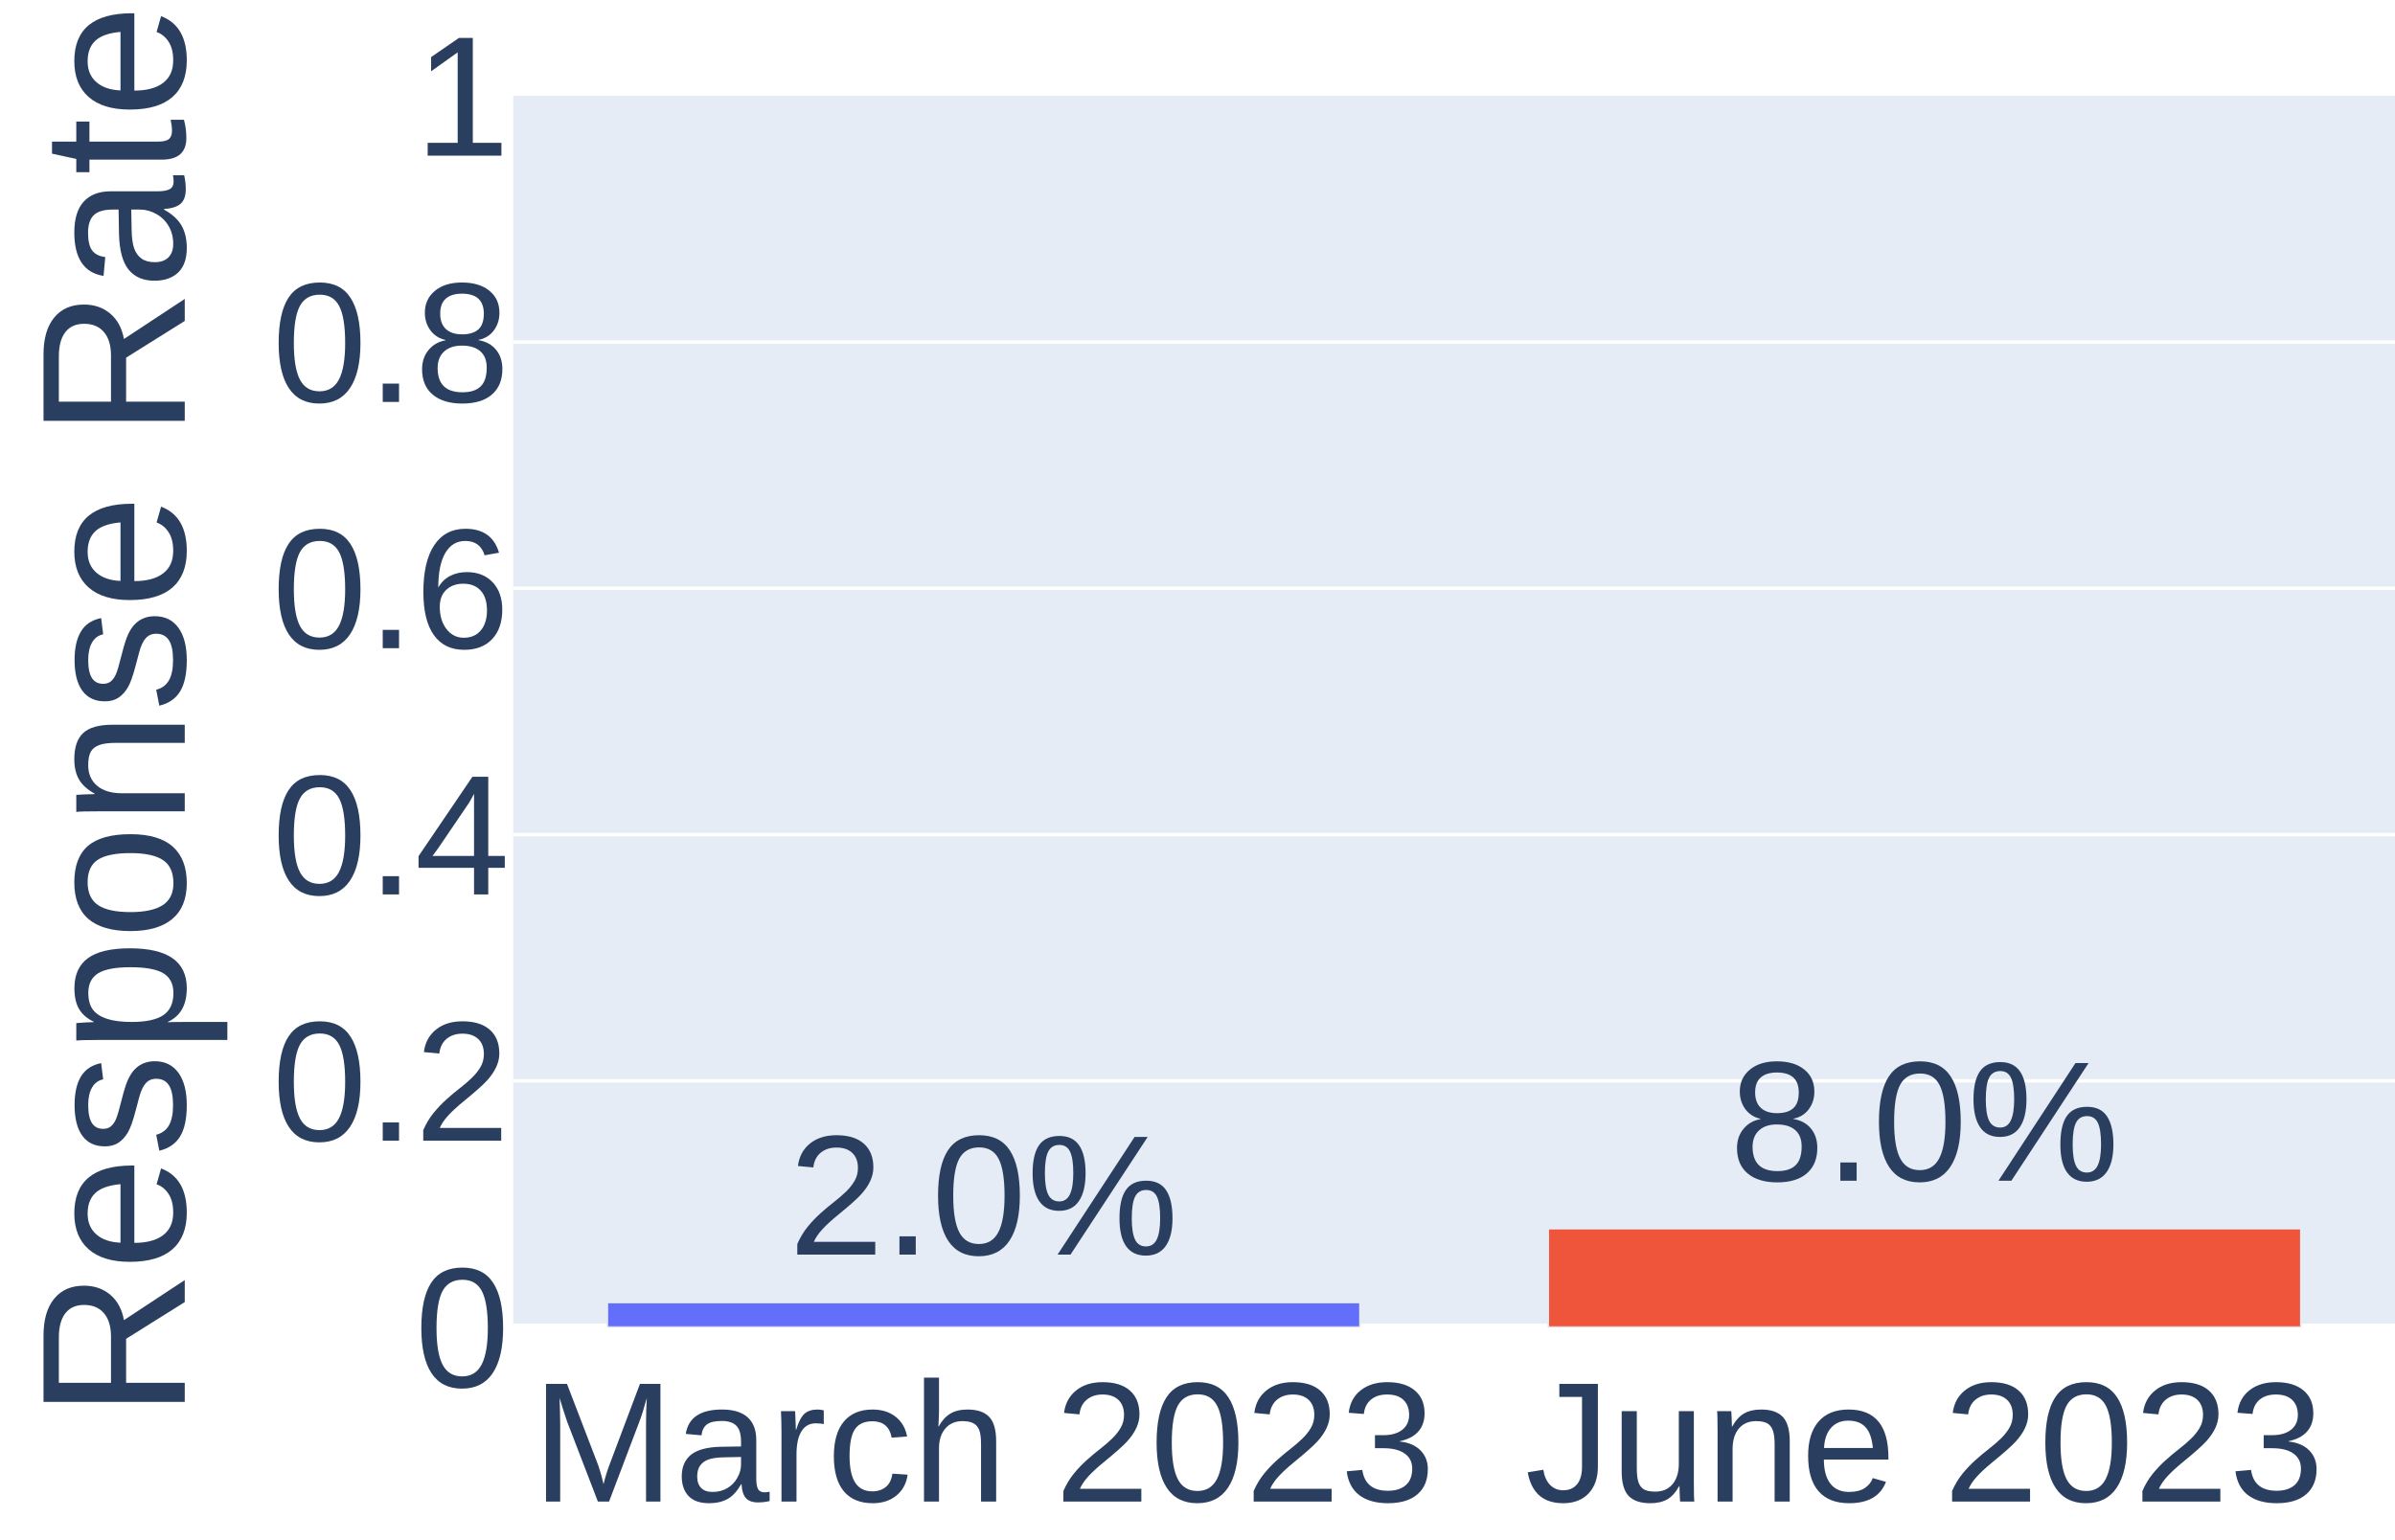
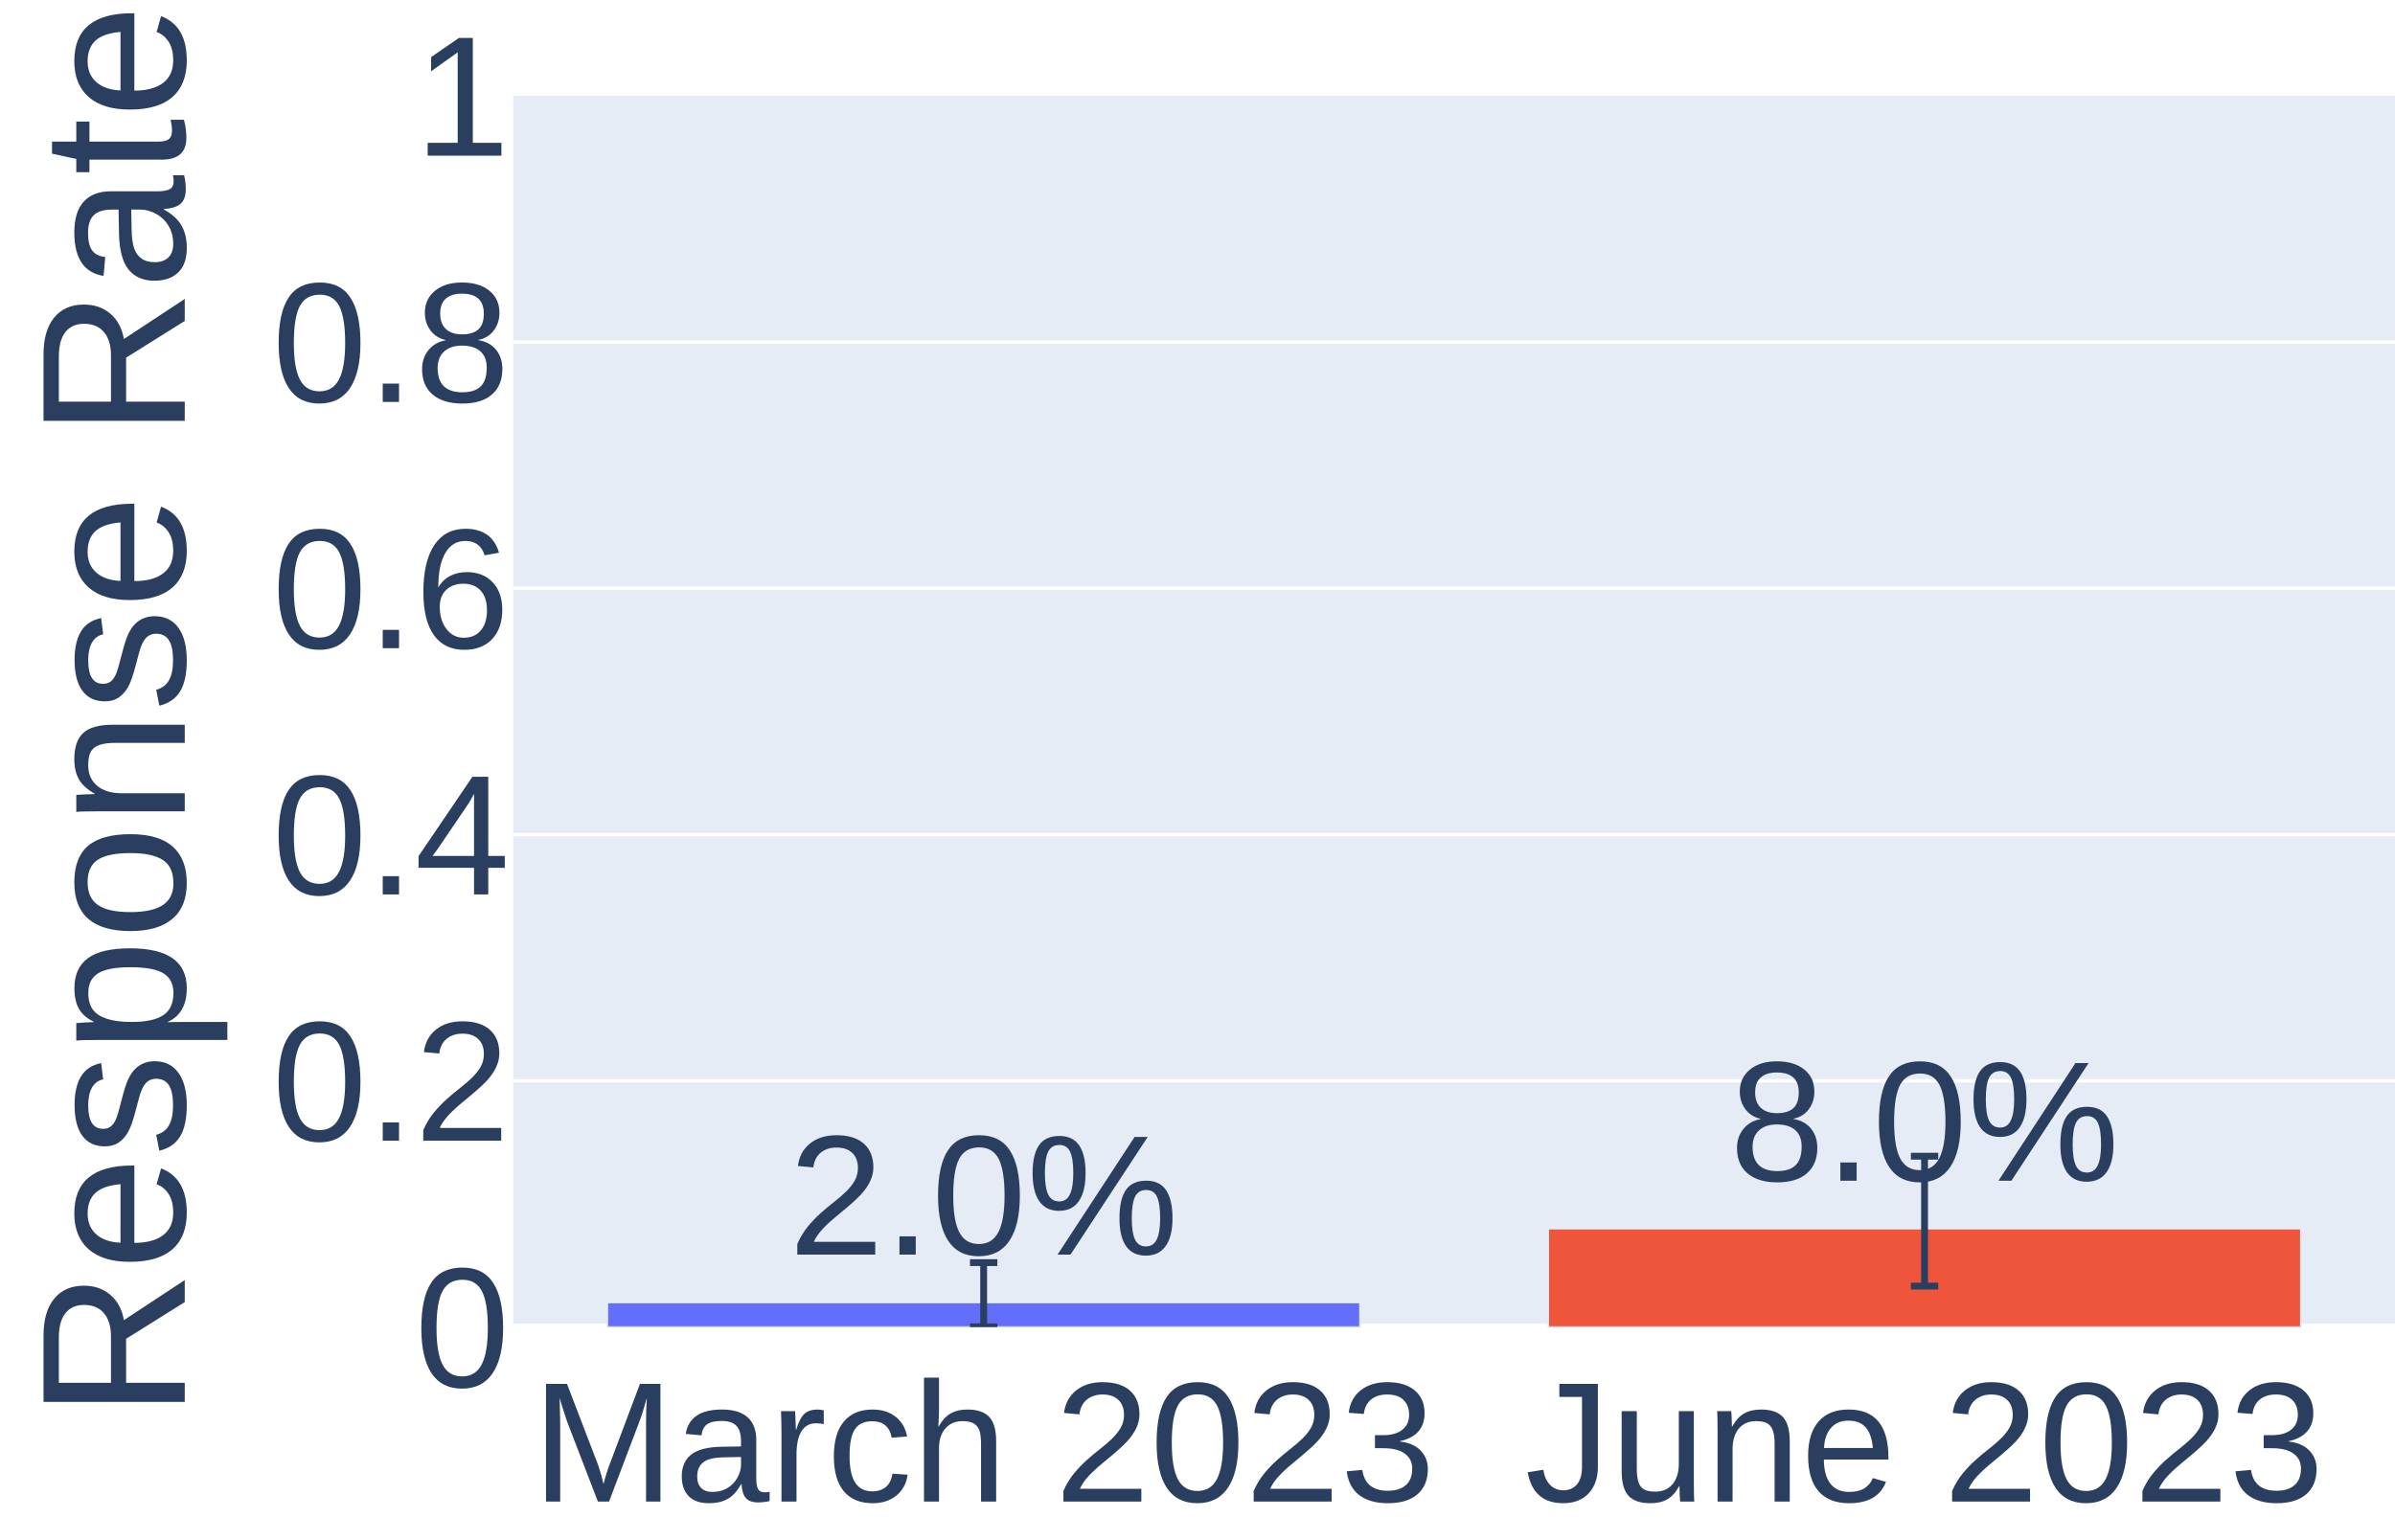
<svg xmlns="http://www.w3.org/2000/svg" class="main-svg" width="700" height="450" style="" viewBox="0 0 700 450">
  <rect x="0" y="0" width="700" height="450" style="fill: rgb(255, 255, 255); fill-opacity: 1;" />
-   <defs id="defs-2c1ef3">
+   <defs id="defs-8ed0ad">
    <g class="clips">
-       <clipPath id="clip2c1ef3xyplot" class="plotclip">
+       <clipPath id="clip8ed0adxyplot" class="plotclip">
        <rect width="550" height="360" />
      </clipPath>
-       <clipPath class="axesclip" id="clip2c1ef3x">
+       <clipPath class="axesclip" id="clip8ed0adx">
        <rect x="150" y="0" width="550" height="450" />
      </clipPath>
-       <clipPath class="axesclip" id="clip2c1ef3y">
+       <clipPath class="axesclip" id="clip8ed0ady">
        <rect x="0" y="28" width="700" height="360" />
      </clipPath>
-       <clipPath class="axesclip" id="clip2c1ef3xy">
+       <clipPath class="axesclip" id="clip8ed0adxy">
        <rect x="150" y="28" width="550" height="360" />
      </clipPath>
    </g>
    <g class="gradients" />
    <g class="patterns" />
  </defs>
  <g class="bglayer">
    <rect class="bg" x="150" y="28" width="550" height="360" style="fill: rgb(229, 236, 246); fill-opacity: 1; stroke-width: 0;" />
  </g>
  <g class="layer-below">
    <g class="imagelayer" />
    <g class="shapelayer" />
  </g>
  <g class="cartesianlayer">
    <g class="subplot xy">
      <g class="layer-subplot">
        <g class="shapelayer" />
        <g class="imagelayer" />
      </g>
      <g class="minor-gridlayer">
        <g class="x" />
        <g class="y" />
      </g>
      <g class="gridlayer">
        <g class="x" />
        <g class="y">
          <path class="ygrid crisp" transform="translate(0,316)" d="M150,0h550" style="stroke: rgb(255, 255, 255); stroke-opacity: 1; stroke-width: 1px;" />
          <path class="ygrid crisp" transform="translate(0,244)" d="M150,0h550" style="stroke: rgb(255, 255, 255); stroke-opacity: 1; stroke-width: 1px;" />
          <path class="ygrid crisp" transform="translate(0,172)" d="M150,0h550" style="stroke: rgb(255, 255, 255); stroke-opacity: 1; stroke-width: 1px;" />
          <path class="ygrid crisp" transform="translate(0,100)" d="M150,0h550" style="stroke: rgb(255, 255, 255); stroke-opacity: 1; stroke-width: 1px;" />
        </g>
      </g>
      <g class="zerolinelayer">
        <path class="yzl zl crisp" transform="translate(0,388)" d="M150,0h550" style="stroke: rgb(255, 255, 255); stroke-opacity: 1; stroke-width: 2px;" />
      </g>
      <path class="xlines-below" />
      <path class="ylines-below" />
      <g class="overlines-below" />
      <g class="xaxislayer-below" />
      <g class="yaxislayer-below" />
      <g class="overaxes-below" />
-       <g class="plot" transform="translate(150,28)" clip-path="url(#clip2c1ef3xyplot)">
+       <g class="plot" transform="translate(150,28)" clip-path="url(#clip8ed0adxyplot)">
        <g class="barlayer mlayer">
          <g class="trace bars" style="opacity: 1;">
            <g class="points">
              <g class="point">
                <path d="M27.5,360V352.8H247.5V360Z" style="vector-effect: none; opacity: 1; stroke-width: 0.5px; fill: rgb(99, 110, 250); fill-opacity: 1; stroke: rgb(229, 236, 246); stroke-opacity: 1;" />
                <text class="bartext bartext-outside" text-anchor="middle" data-notex="1" x="0" y="0" style="font-family: Arial; font-size: 50px; fill: rgb(42, 63, 95); fill-opacity: 1; white-space: pre;" transform="translate(137.5,338.8)">2.0%</text>
              </g>
              <g class="point">
                <path d="M302.5,360V331.2H522.5V360Z" style="vector-effect: none; opacity: 1; stroke-width: 0.5px; fill: rgb(239, 85, 59); fill-opacity: 1; stroke: rgb(229, 236, 246); stroke-opacity: 1;" />
                <text class="bartext bartext-outside" text-anchor="middle" data-notex="1" x="0" y="0" style="font-family: Arial; font-size: 50px; fill: rgb(42, 63, 95); fill-opacity: 1; white-space: pre;" transform="translate(412.5,317.2)">8.0%</text>
              </g>
+             </g>
+             <g class="errorbar" style="opacity: 1;">
+               <path class="yerror" d="M133.5,341.14h8m-4,0V359.93m-4,0h8" style="vector-effect: none; stroke-width: 2px; stroke: rgb(42, 63, 95); stroke-opacity: 1;" />
+             </g>
+             <g class="errorbar" style="opacity: 1;">
+               <path class="yerror" d="M408.5,310.03h8m-4,0V348.01m-4,0h8" style="vector-effect: none; stroke-width: 2px; stroke: rgb(42, 63, 95); stroke-opacity: 1;" />
            </g>
          </g>
        </g>
      </g>
      <g class="overplot" />
      <path class="xlines-above crisp" d="M0,0" style="fill: none;" />
      <path class="ylines-above crisp" d="M0,0" style="fill: none;" />
      <g class="overlines-above" />
      <g class="xaxislayer-above">
        <g class="xtick">
          <text text-anchor="middle" x="0" y="439" transform="translate(287.5,0)" style="font-family: Arial; font-size: 50px; fill: rgb(42, 63, 95); fill-opacity: 1; white-space: pre; opacity: 1;">March 2023</text>
        </g>
        <g class="xtick">
          <text text-anchor="middle" x="0" y="439" transform="translate(562.5,0)" style="font-family: Arial; font-size: 50px; fill: rgb(42, 63, 95); fill-opacity: 1; white-space: pre; opacity: 1;">June 2023</text>
        </g>
      </g>
      <g class="yaxislayer-above">
        <g class="ytick">
          <text text-anchor="end" x="149" y="17.5" transform="translate(0,388)" style="font-family: Arial; font-size: 50px; fill: rgb(42, 63, 95); fill-opacity: 1; white-space: pre; opacity: 1;">0</text>
        </g>
        <g class="ytick">
          <text text-anchor="end" x="149" y="17.5" style="font-family: Arial; font-size: 50px; fill: rgb(42, 63, 95); fill-opacity: 1; white-space: pre; opacity: 1;" transform="translate(0,316)">0.2</text>
        </g>
        <g class="ytick">
          <text text-anchor="end" x="149" y="17.5" style="font-family: Arial; font-size: 50px; fill: rgb(42, 63, 95); fill-opacity: 1; white-space: pre; opacity: 1;" transform="translate(0,244)">0.4</text>
        </g>
        <g class="ytick">
          <text text-anchor="end" x="149" y="17.5" style="font-family: Arial; font-size: 50px; fill: rgb(42, 63, 95); fill-opacity: 1; white-space: pre; opacity: 1;" transform="translate(0,172)">0.6</text>
        </g>
        <g class="ytick">
          <text text-anchor="end" x="149" y="17.5" style="font-family: Arial; font-size: 50px; fill: rgb(42, 63, 95); fill-opacity: 1; white-space: pre; opacity: 1;" transform="translate(0,100)">0.8</text>
        </g>
        <g class="ytick">
          <text text-anchor="end" x="149" y="17.5" style="font-family: Arial; font-size: 50px; fill: rgb(42, 63, 95); fill-opacity: 1; white-space: pre; opacity: 1;" transform="translate(0,28)">1</text>
        </g>
      </g>
      <g class="overaxes-above" />
    </g>
  </g>
  <g class="polarlayer" />
  <g class="smithlayer" />
  <g class="ternarylayer" />
  <g class="geolayer" />
  <g class="funnelarealayer" />
  <g class="pielayer" />
  <g class="iciclelayer" />
  <g class="treemaplayer" />
  <g class="sunburstlayer" />
  <g class="glimages" />
-   <defs id="topdefs-2c1ef3">
+   <defs id="topdefs-8ed0ad">
    <g class="clips" />
  </defs>
  <g class="layer-above">
    <g class="imagelayer" />
    <g class="shapelayer" />
  </g>
  <g class="infolayer">
    <g class="g-gtitle" />
    <g class="g-xtitle" />
    <g class="g-ytitle" transform="translate(31.01562,0)">
      <text class="ytitle" transform="rotate(-90,22.98438,208)" x="22.984" y="208" text-anchor="middle" style="font-family: Arial; font-size: 60px; fill: rgb(42, 63, 95); opacity: 1; font-weight: normal; white-space: pre;">Response Rate</text>
    </g>
  </g>
</svg>
